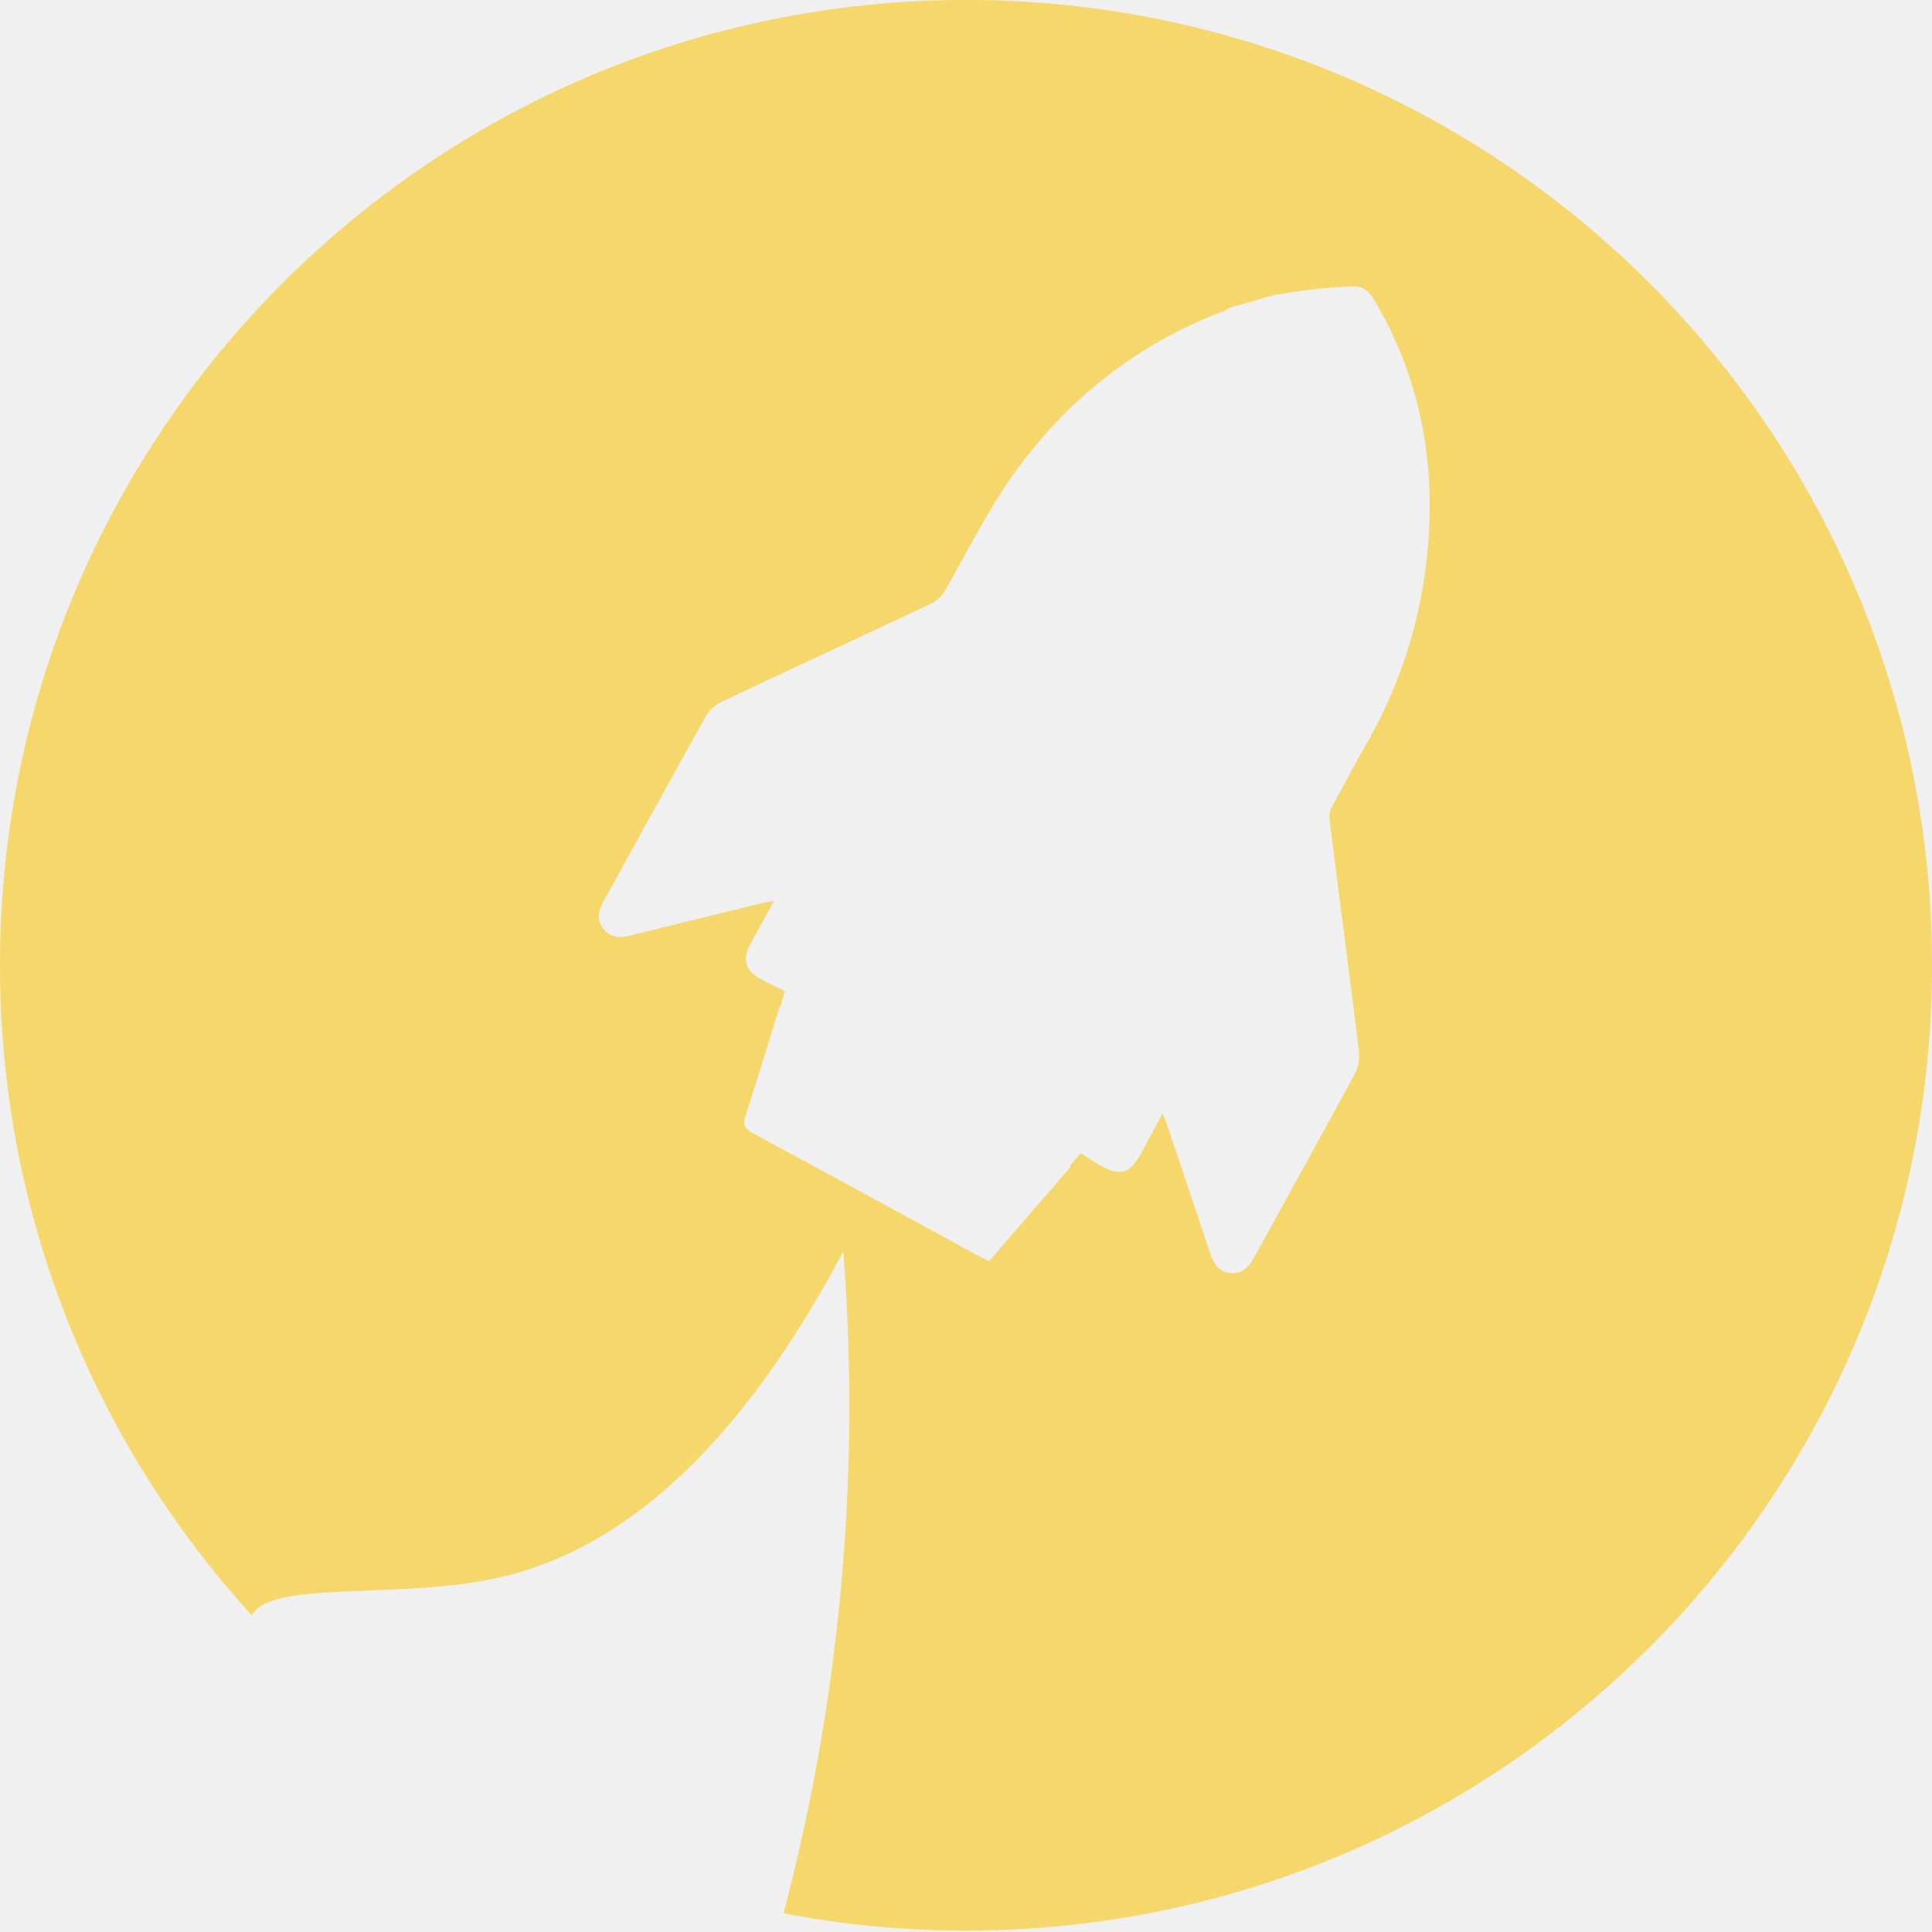
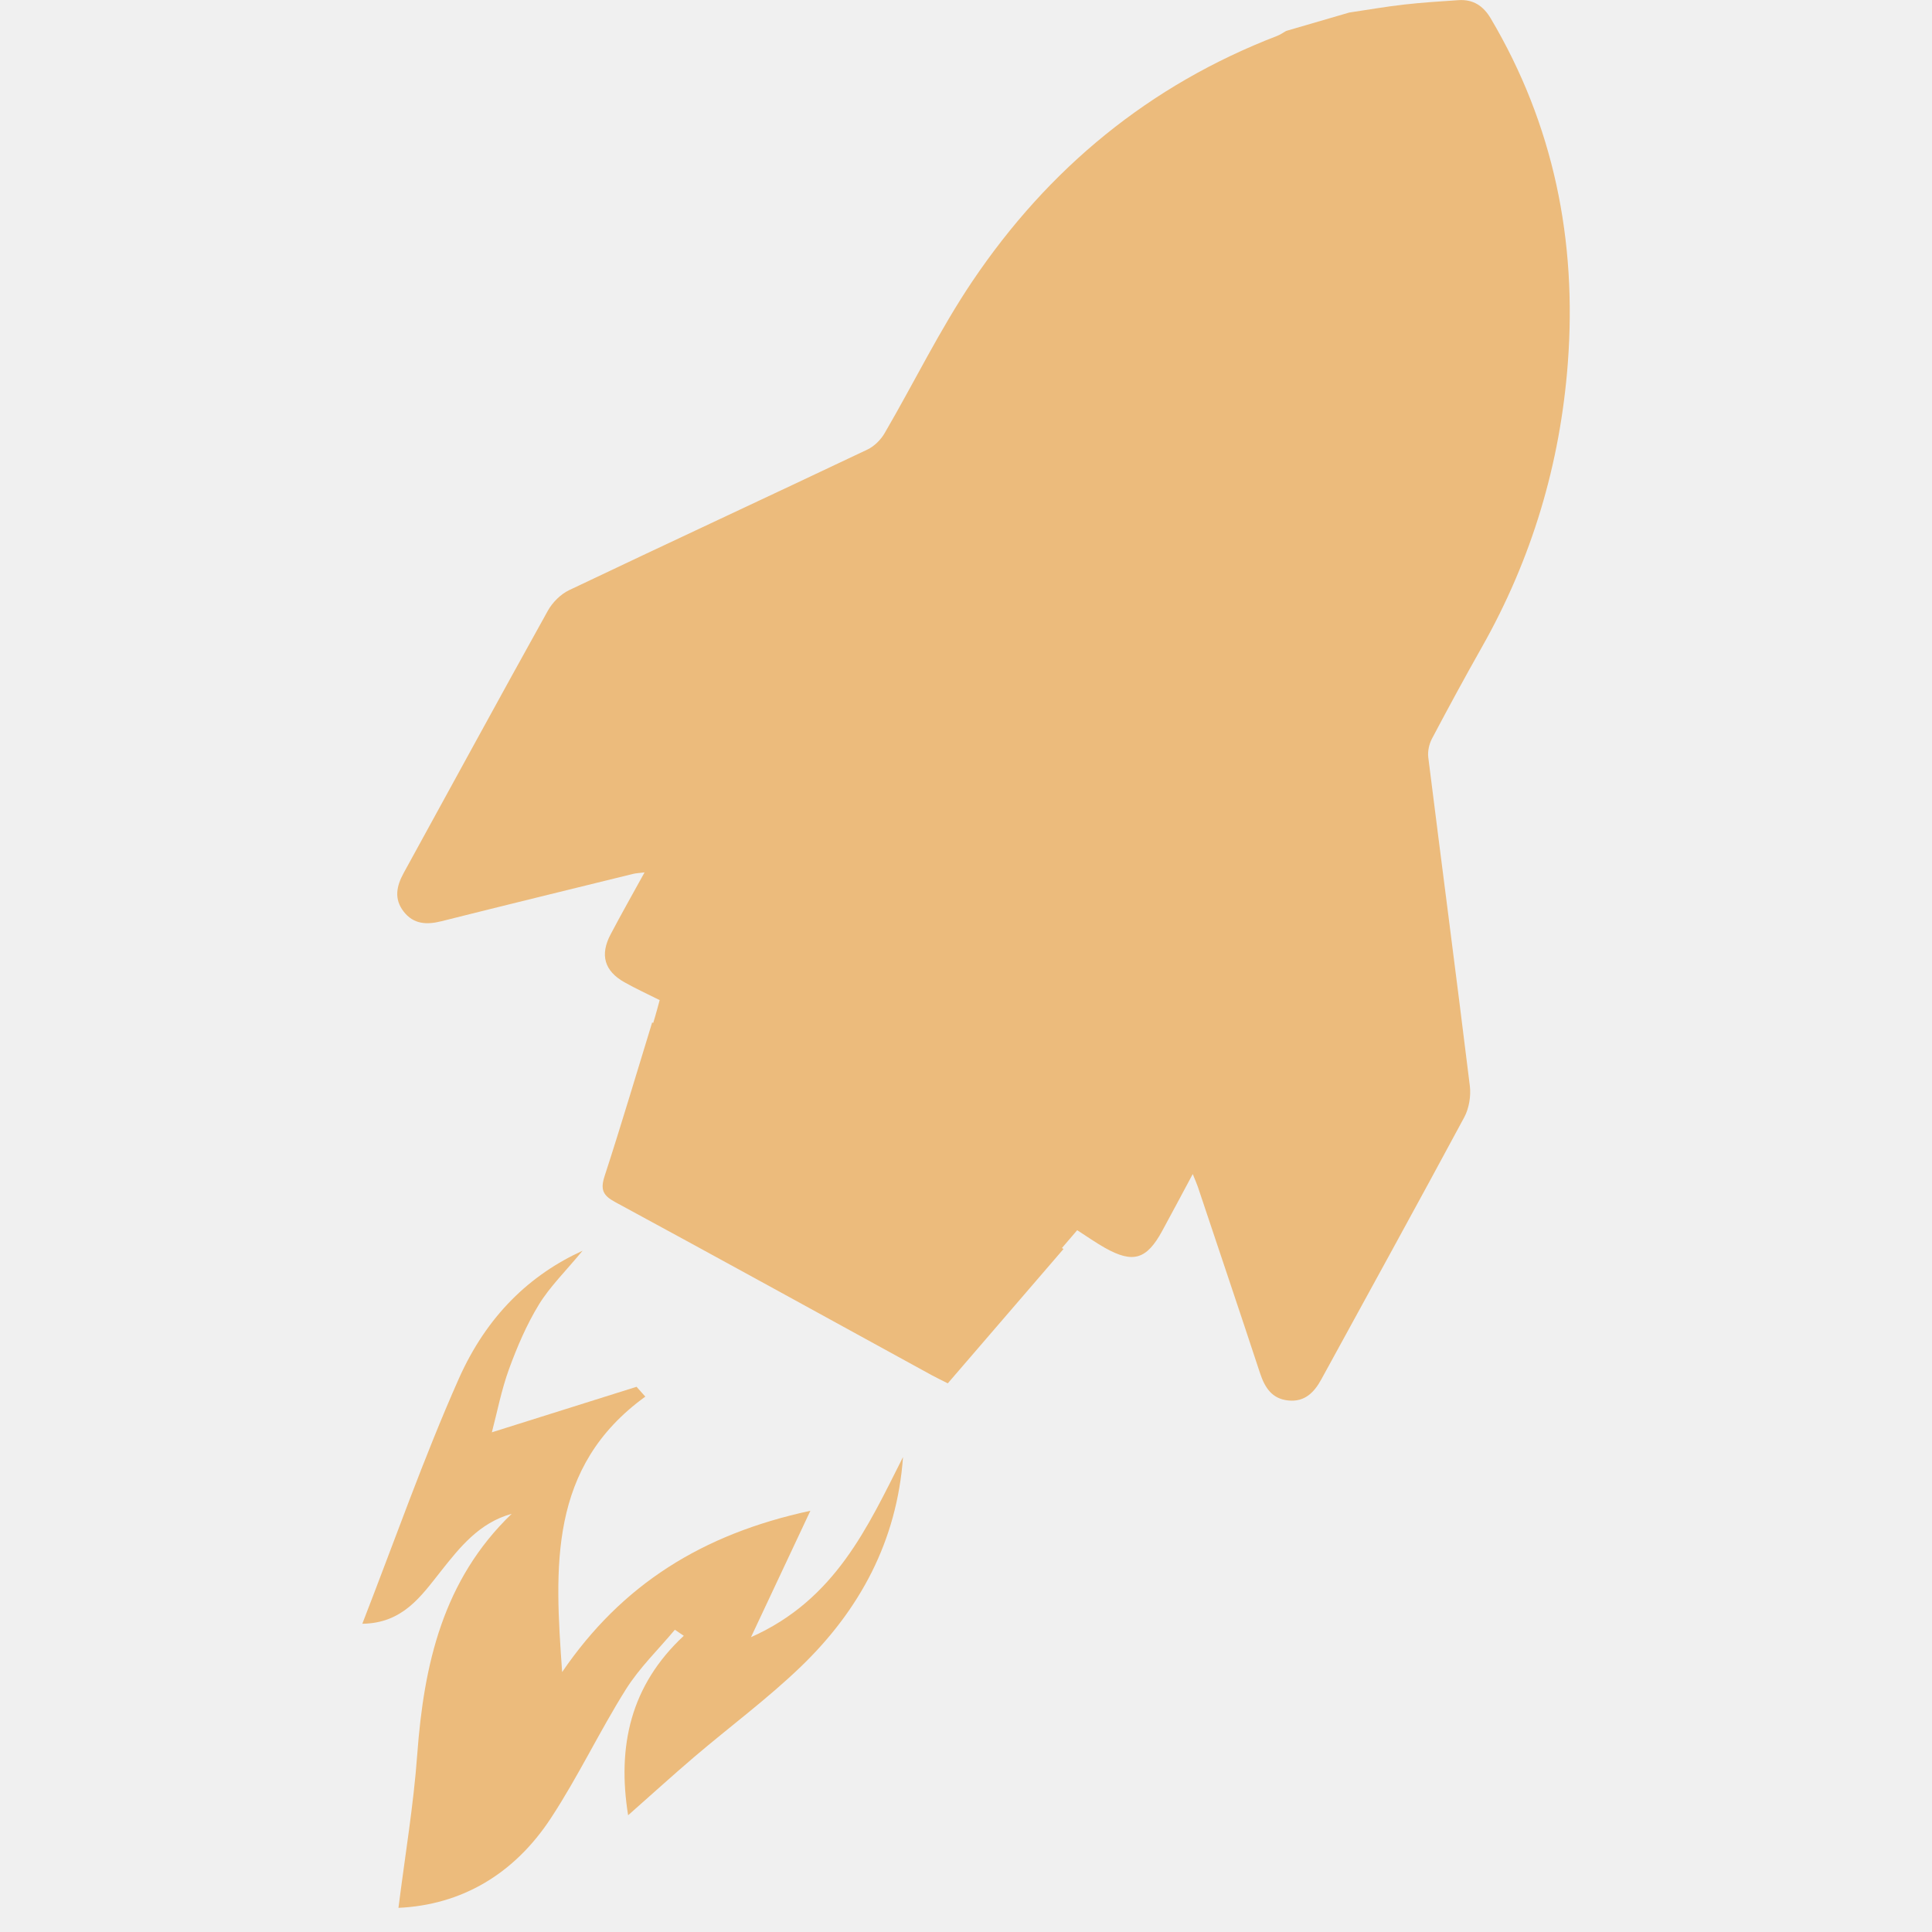
- <svg xmlns="http://www.w3.org/2000/svg" width="84" height="84" viewBox="0 0 84 84" fill="none">
-   <path d="M42.002 0C18.807 0 0 18.788 0 41.971C0 52.859 4.149 62.775 10.951 70.234C11.752 68.689 17.257 69.552 21.553 68.621C25.858 67.691 31.346 64.451 36.666 54.408C37.049 59.333 37.095 65.372 36.219 72.174C35.697 76.24 34.926 79.927 34.067 83.188C36.636 83.681 39.285 83.938 41.998 83.938C65.193 83.938 84 65.145 84 41.967C84 18.788 65.198 0 42.002 0ZM62.102 23.553C61.866 26.651 60.994 29.559 59.452 32.265C58.926 33.191 58.416 34.13 57.915 35.068C57.827 35.233 57.78 35.456 57.806 35.641C58.227 38.995 58.673 42.35 59.086 45.708C59.124 46.02 59.061 46.394 58.913 46.672C57.464 49.353 55.982 52.022 54.516 54.694C54.293 55.098 54.002 55.397 53.497 55.351C52.995 55.3 52.772 54.959 52.625 54.518C51.993 52.611 51.349 50.704 50.704 48.802C50.67 48.705 50.628 48.608 50.548 48.41C50.203 49.046 49.908 49.602 49.609 50.153C49.129 51.033 48.708 51.159 47.844 50.675C47.553 50.511 47.276 50.317 46.989 50.136C46.829 50.321 46.673 50.502 46.517 50.683C46.534 50.692 46.551 50.7 46.568 50.713C45.414 52.043 44.218 53.428 43 54.833C42.815 54.741 42.655 54.665 42.499 54.581C39.252 52.809 36.004 51.033 32.748 49.278C32.369 49.075 32.289 48.895 32.424 48.486C32.942 46.908 33.414 45.313 33.89 43.776C33.898 43.781 33.911 43.789 33.919 43.793C33.94 43.722 33.961 43.654 33.982 43.583C34.025 43.444 34.058 43.301 34.117 43.09C33.751 42.905 33.38 42.741 33.031 42.543C32.416 42.198 32.272 41.71 32.605 41.083C32.934 40.464 33.279 39.858 33.654 39.18C33.49 39.202 33.393 39.202 33.296 39.227C31.329 39.706 29.362 40.186 27.395 40.679C26.936 40.792 26.531 40.771 26.228 40.376C25.929 39.989 26.013 39.597 26.232 39.206C27.711 36.525 29.181 33.835 30.676 31.163C30.819 30.91 31.068 30.657 31.329 30.535C34.387 29.087 37.462 27.669 40.524 26.226C40.734 26.125 40.937 25.922 41.059 25.72C41.964 24.172 42.756 22.547 43.758 21.065C46.1 17.606 49.213 15.055 53.143 13.548C53.24 13.511 53.328 13.447 53.425 13.393C54.074 13.203 54.722 13.018 55.371 12.829C55.927 12.745 56.483 12.648 57.043 12.585C57.603 12.521 58.172 12.483 58.736 12.446C59.187 12.416 59.499 12.618 59.73 13.005C61.668 16.259 62.384 19.799 62.102 23.553Z" fill="#F5D76B" />
+ <svg xmlns="http://www.w3.org/2000/svg" width="80" height="80" viewBox="0 0 80 80" fill="none">
+   <g clip-path="url(#clip0_1609_15562)">
+     <path d="M64.921 15.027C64.605 19.212 63.43 23.142 61.36 26.799C60.653 28.051 59.966 29.315 59.293 30.59C59.176 30.813 59.111 31.112 59.142 31.363C59.71 35.899 60.306 40.431 60.863 44.967C60.914 45.389 60.829 45.897 60.63 46.267C58.679 49.893 56.692 53.496 54.718 57.107C54.42 57.655 54.028 58.06 53.35 57.991C52.674 57.926 52.376 57.464 52.177 56.864C51.328 54.286 50.459 51.713 49.599 49.14C49.553 49.009 49.496 48.88 49.389 48.615C48.926 49.477 48.531 50.224 48.125 50.968C47.48 52.155 46.916 52.326 45.751 51.67C45.359 51.448 44.987 51.185 44.604 50.94C44.391 51.191 44.181 51.433 43.971 51.679C43.994 51.69 44.016 51.704 44.039 51.716C42.489 53.516 40.879 55.384 39.246 57.281C38.999 57.156 38.783 57.053 38.573 56.939C34.206 54.548 29.848 52.144 25.469 49.773C24.961 49.499 24.856 49.254 25.035 48.701C25.73 46.567 26.366 44.413 27.005 42.337C27.019 42.345 27.034 42.351 27.048 42.36C27.076 42.265 27.105 42.169 27.133 42.074C27.19 41.886 27.238 41.692 27.315 41.413C26.821 41.164 26.327 40.939 25.852 40.671C25.026 40.203 24.836 39.541 25.282 38.694C25.722 37.858 26.187 37.037 26.69 36.124C26.468 36.153 26.338 36.155 26.21 36.187C23.567 36.837 20.92 37.482 18.28 38.146C17.666 38.3 17.121 38.275 16.709 37.739C16.309 37.217 16.42 36.689 16.712 36.155C18.703 32.53 20.676 28.899 22.686 25.287C22.877 24.945 23.212 24.608 23.561 24.44C27.672 22.483 31.804 20.567 35.918 18.615C36.202 18.481 36.475 18.207 36.634 17.931C37.852 15.84 38.917 13.646 40.266 11.644C43.414 6.971 47.594 3.523 52.878 1.489C53.012 1.438 53.131 1.352 53.256 1.281C54.128 1.027 54.999 0.773 55.871 0.519C56.621 0.408 57.367 0.277 58.12 0.191C58.875 0.105 59.636 0.057 60.394 0.006C60.999 -0.034 61.419 0.24 61.729 0.764C64.335 5.169 65.301 9.952 64.921 15.027Z" fill="#ECBB7C" />
+     <path d="M37.392 60.333C37.142 63.807 35.603 66.663 33.158 69.016C31.773 70.348 30.217 71.498 28.752 72.747C27.846 73.52 26.966 74.322 26.009 75.166C25.552 72.322 26.099 69.795 28.314 67.735C28.192 67.653 28.067 67.567 27.945 67.484C27.261 68.303 26.477 69.059 25.915 69.955C24.822 71.695 23.939 73.569 22.811 75.286C21.295 77.599 19.117 78.88 16.499 79C16.772 76.835 17.124 74.75 17.277 72.647C17.553 68.913 18.342 65.422 21.187 62.684C19.847 63.054 19.046 64.061 18.246 65.074C17.433 66.098 16.678 67.216 15.003 67.236C16.346 63.785 17.536 60.387 18.989 57.11C20.165 54.457 21.962 52.777 24.123 51.79C23.416 52.646 22.769 53.276 22.312 54.023C21.803 54.856 21.412 55.775 21.076 56.693C20.759 57.566 20.582 58.493 20.367 59.309C22.383 58.673 24.37 58.048 26.358 57.424C26.48 57.56 26.599 57.695 26.721 57.831C22.701 60.744 22.968 64.891 23.277 69.236C25.742 65.624 29.064 63.525 33.556 62.558C32.696 64.389 31.963 65.95 31.097 67.792C34.587 66.241 35.924 63.24 37.392 60.333Z" fill="#ECBB7C" />
+   </g>
+   <defs>
+     <clipPath id="clip0_1609_15562">
+       <rect width="50" height="79" fill="white" transform="translate(15)" />
+     </clipPath>
+   </defs>
</svg>
